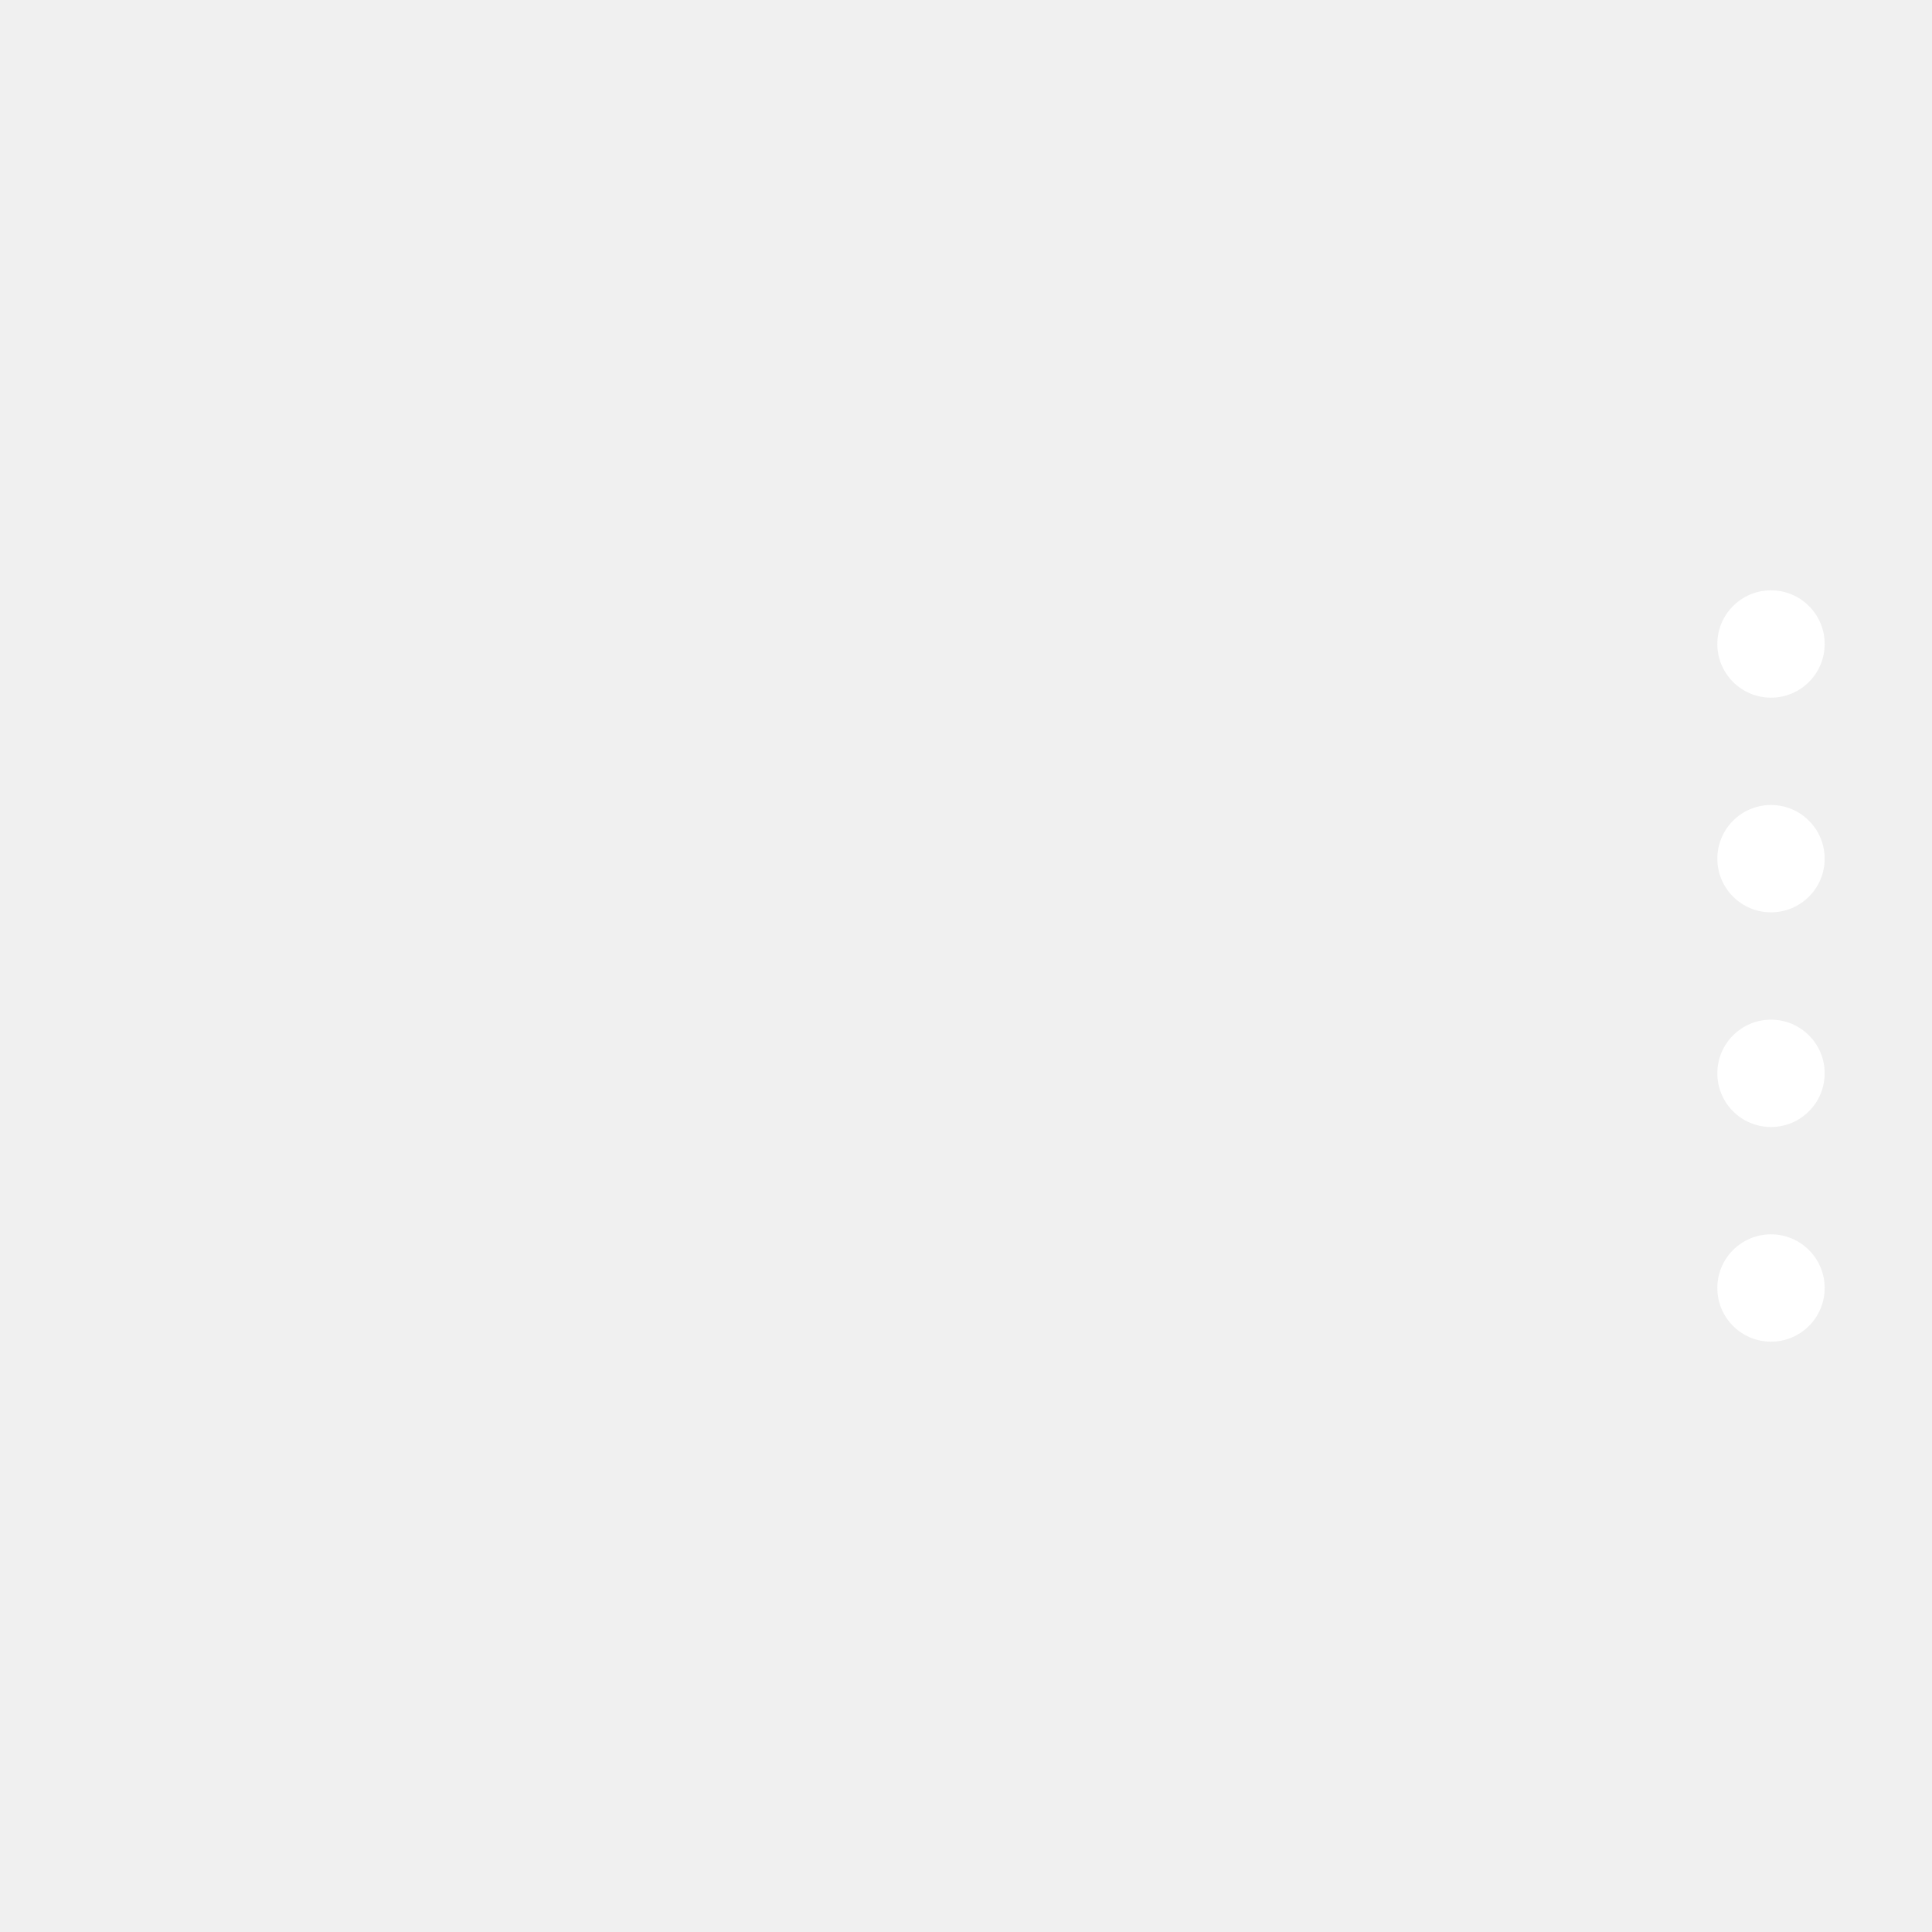
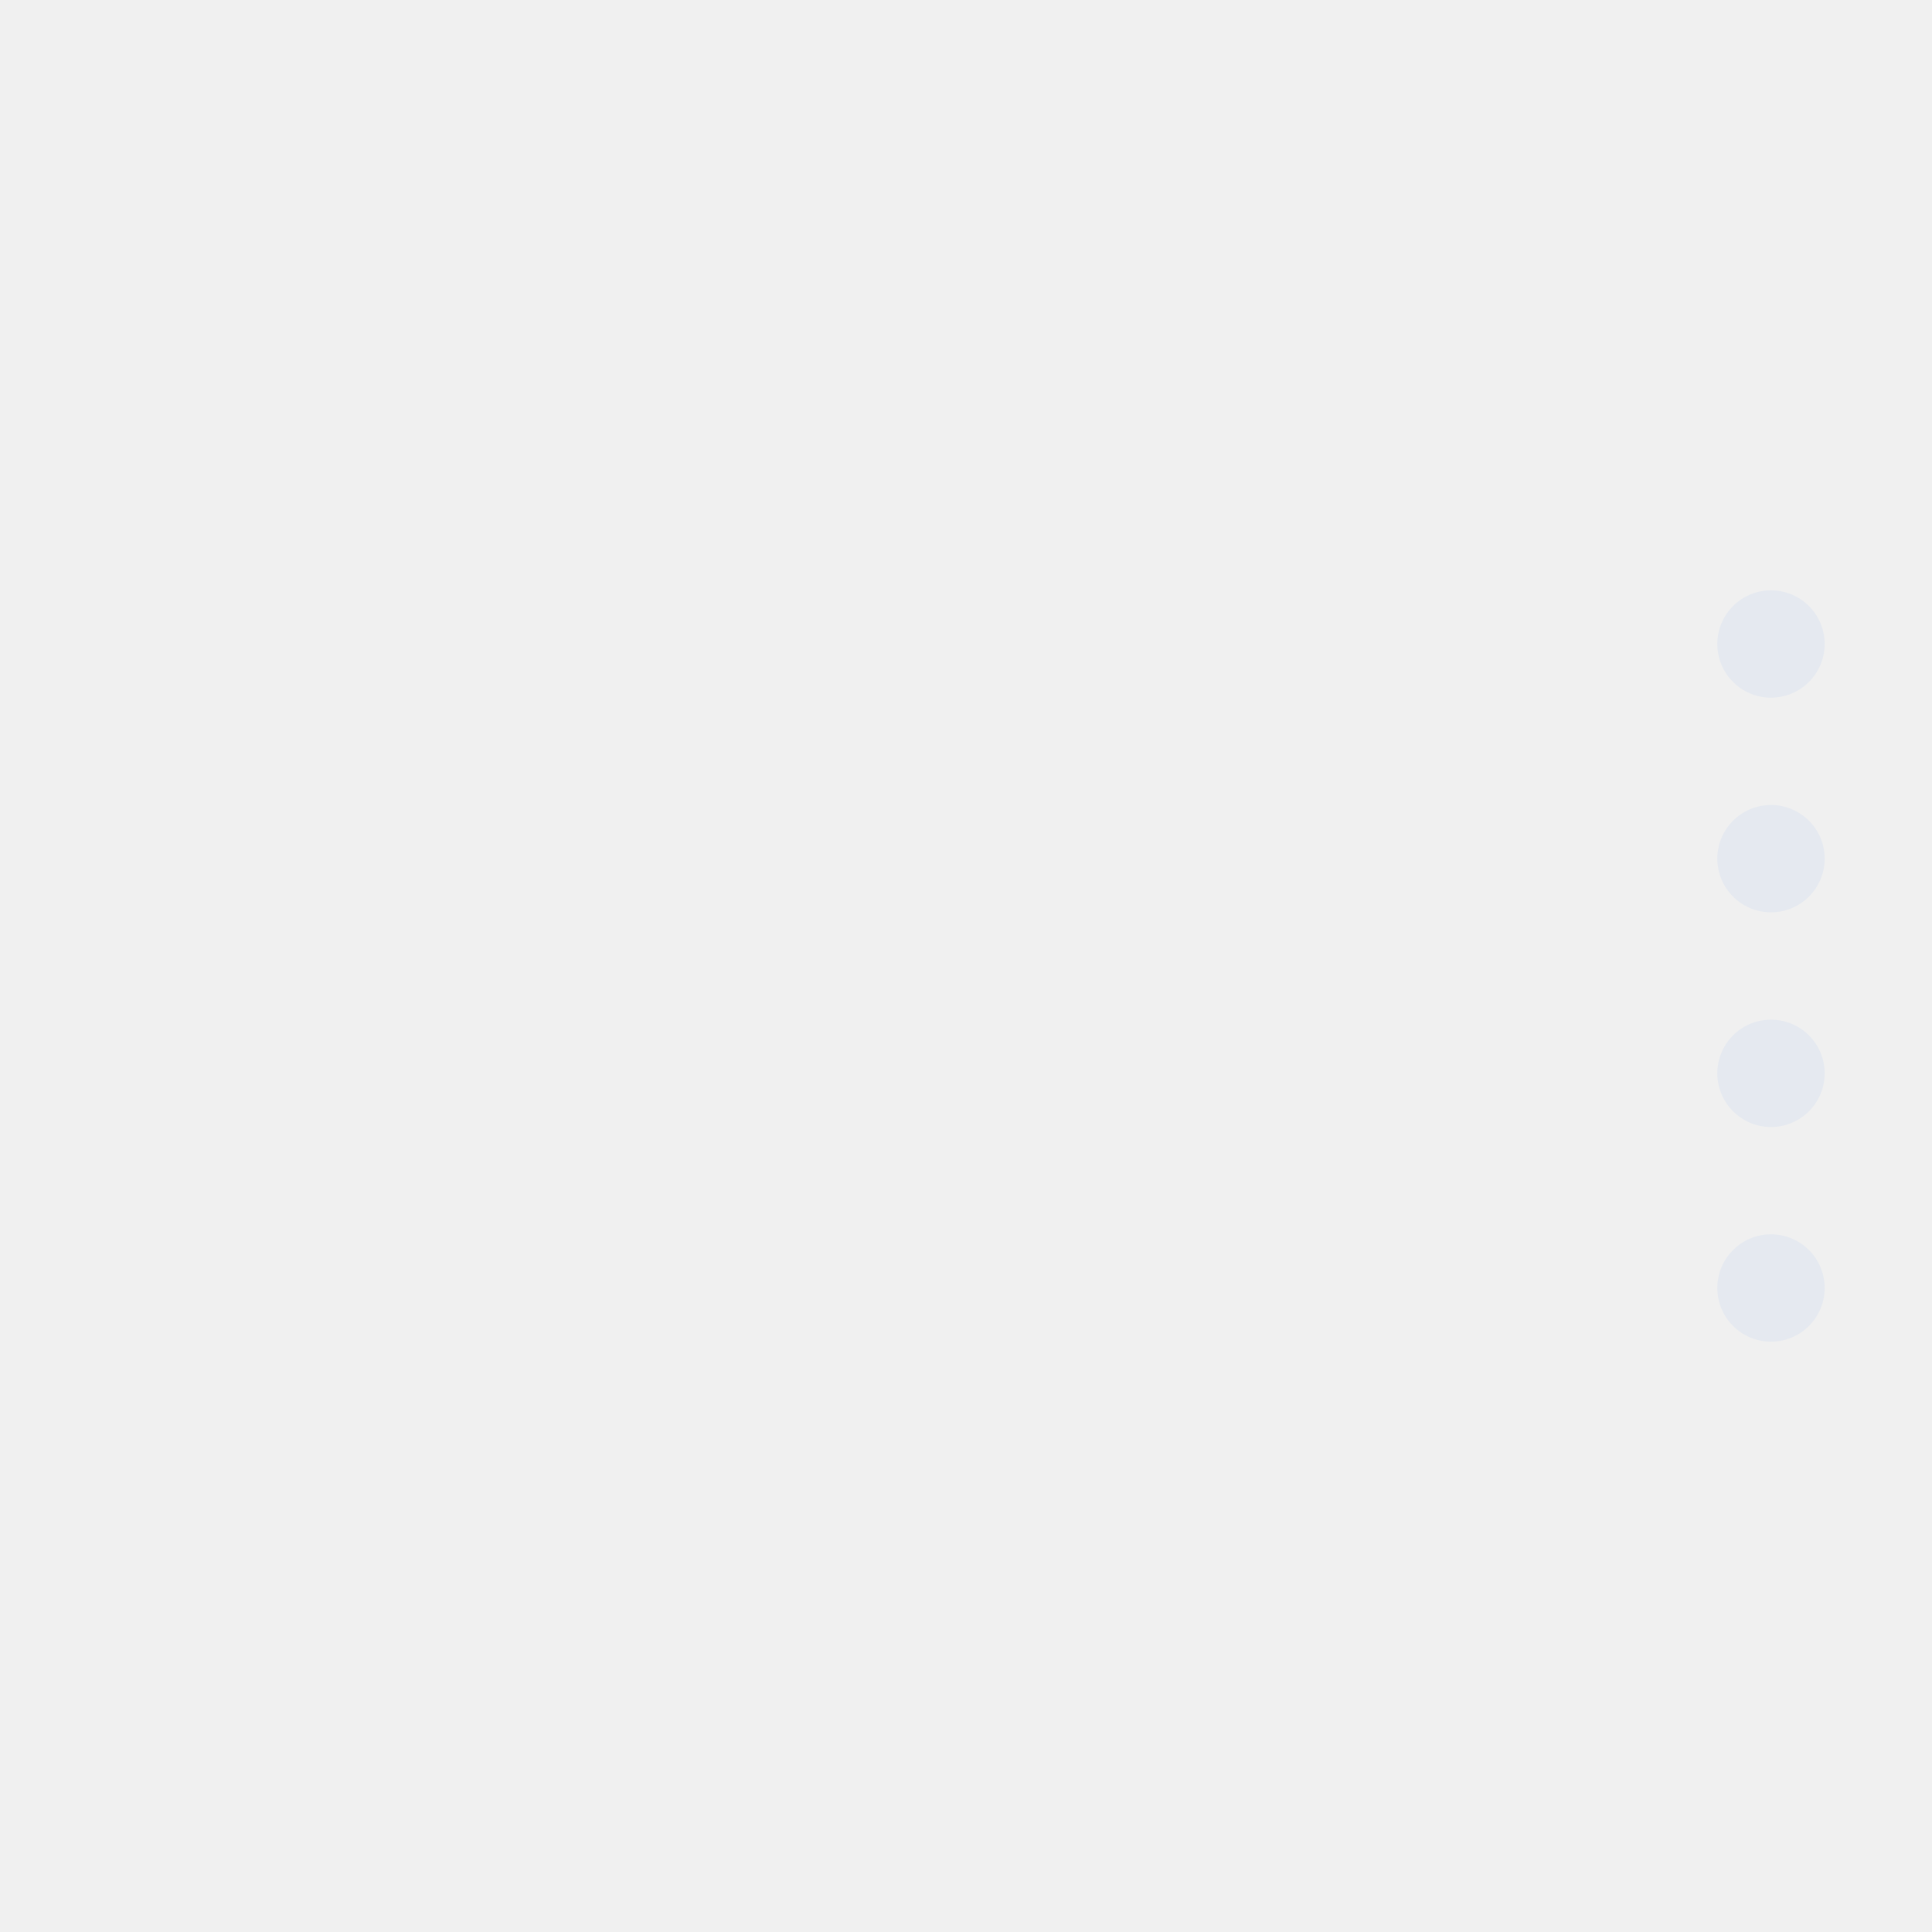
<svg xmlns="http://www.w3.org/2000/svg" width="144" height="144" viewBox="0 0 72 72">
-   <circle cx="66" cy="24" r="2" fill="#FFFFFF" />
-   <circle cx="66" cy="32" r="2" fill="#FFFFFF" />
-   <circle cx="66" cy="40" r="2" fill="#FFFFFF" />
-   <circle cx="66" cy="48" r="2" fill="#FFFFFF" />
+   <circle cx="66" cy="24" r="2" fill="#e5e9f0" />
+   <circle cx="66" cy="32" r="2" fill="#e5e9f0" />
+   <circle cx="66" cy="40" r="2" fill="#e5e9f0" />
+   <circle cx="66" cy="48" r="2" fill="#e5e9f0" />
</svg>
